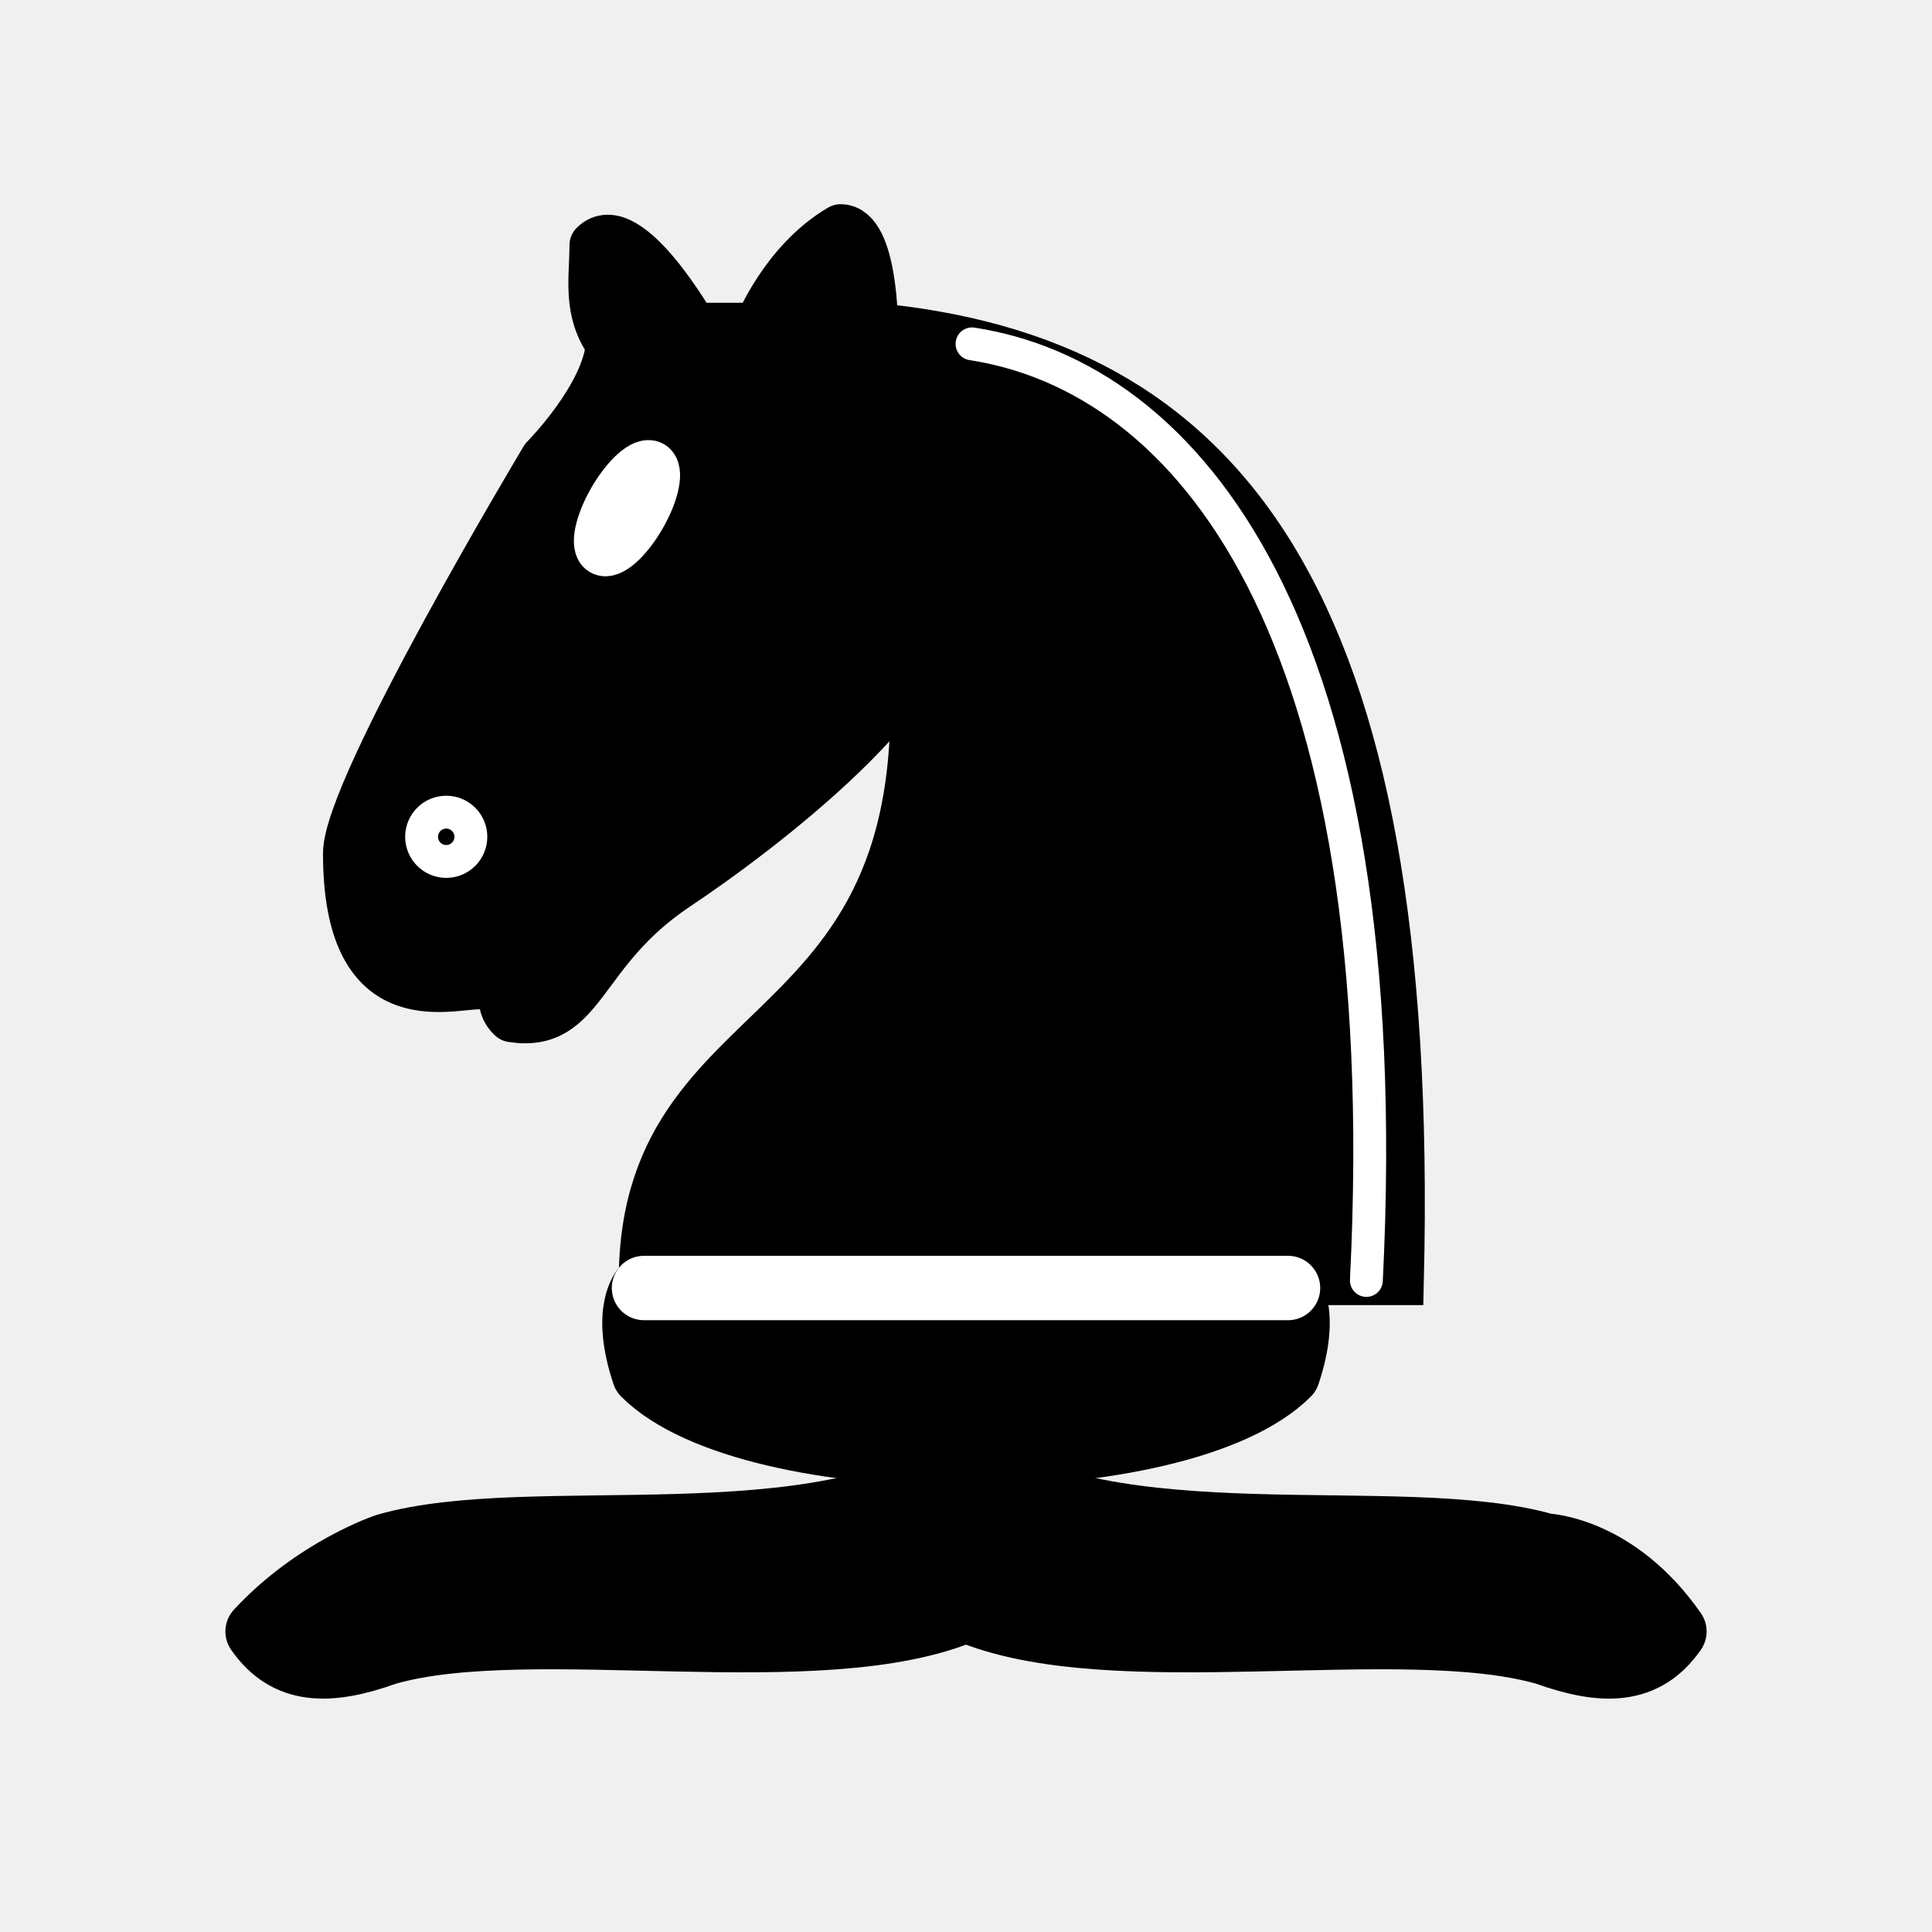
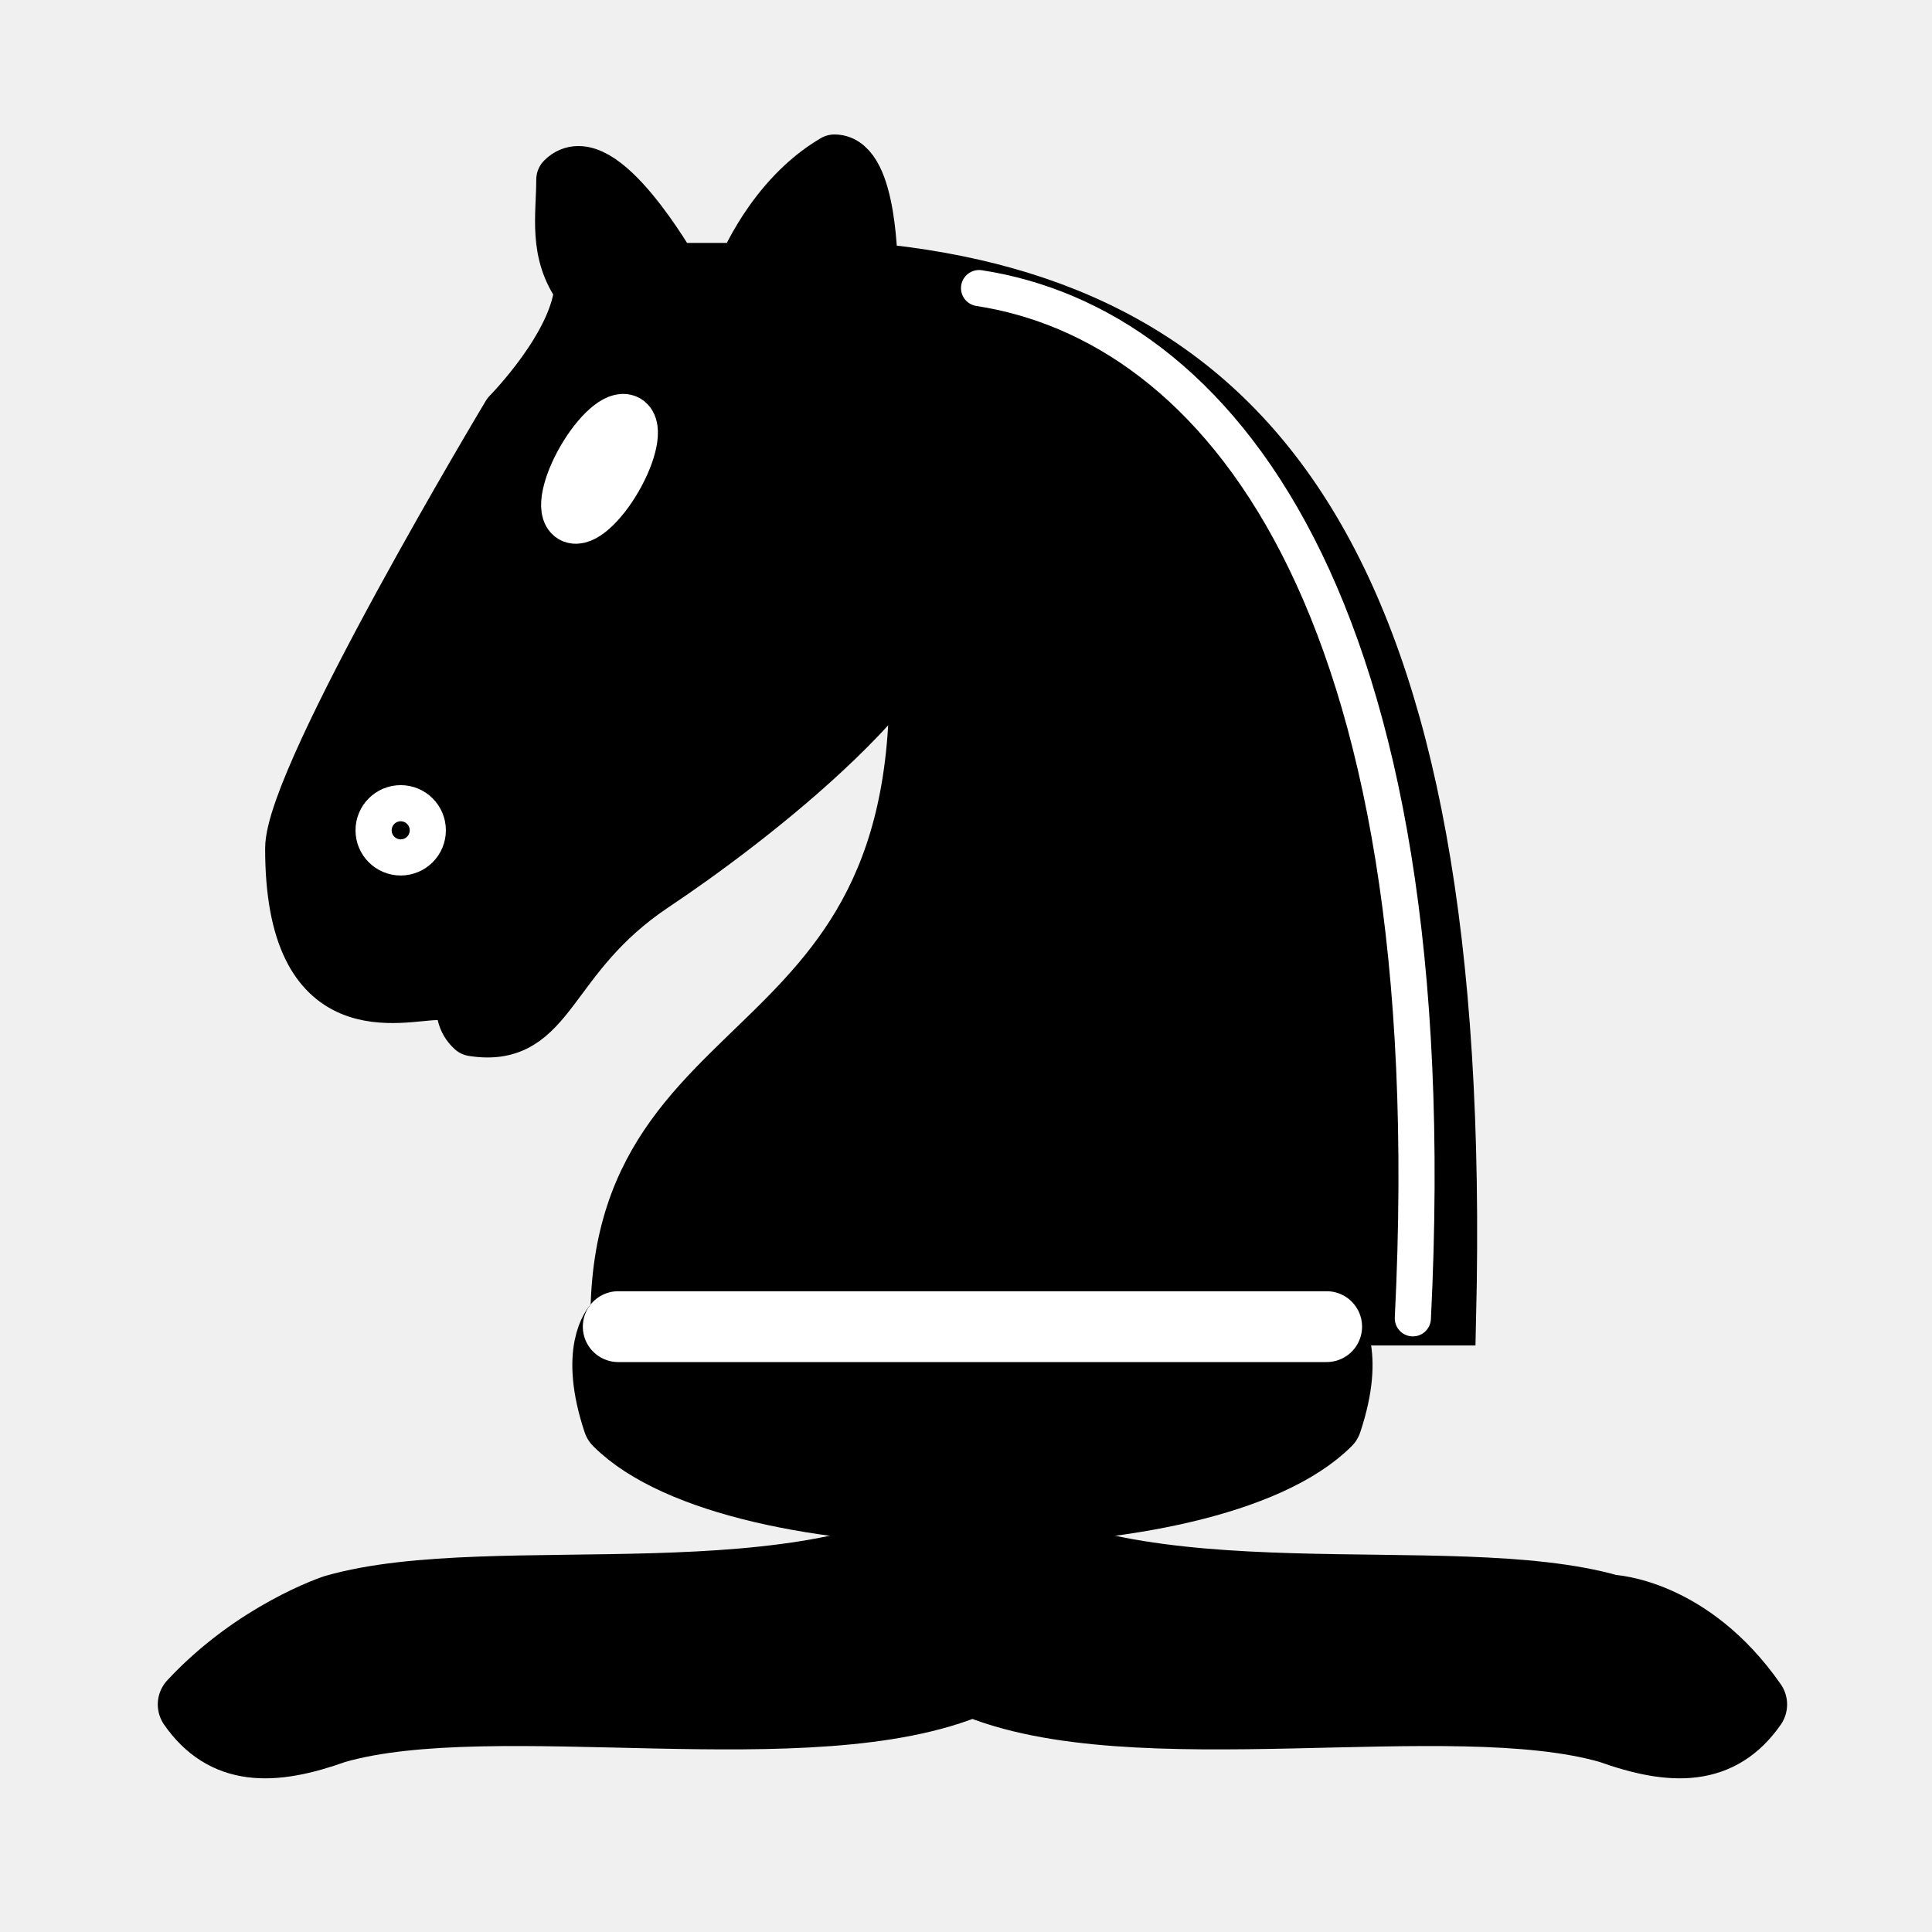
<svg xmlns="http://www.w3.org/2000/svg" width="45" height="45" id="svg3128" version="1.0">
  <defs id="defs3130">
    </defs>
  <g id="layer1" style="display:inline">
-     <path style="fill:#000000;fill-opacity:1;fill-rule:evenodd;stroke:#000000;stroke-width:1.5;stroke-linecap:butt;stroke-linejoin:round;stroke-miterlimit:4;stroke-dasharray:none;stroke-opacity:1" d="M 36,36 C 32.615,35.028 25.885,36.431 22.5,34 C 19.115,36.431 12.385,35.028 9,36 C 9,36 7.354,36.542 6,38 C 6.677,38.972 7.646,38.986 9,38.5 C 12.385,37.528 19.115,38.958 22.5,37.5 C 25.885,38.958 32.615,37.528 36,38.5 C 37.354,38.986 38.323,38.972 39,38 C 37.646,36.055 36,36 36,36 z" id="path4582" />
-     <path style="fill:#000000;fill-opacity:1;fill-rule:evenodd;stroke:#000000;stroke-width:1.5;stroke-linecap:butt;stroke-linejoin:round;stroke-miterlimit:4;stroke-dasharray:none;stroke-opacity:1" d="M 30,32 C 27.5,34.5 17.5,34.5 15,32 C 14.5,30.5 15,30 15,30 L 30,30 C 30,30 30.5,30.5 30,32 z" id="path4584" />
-     <path style="fill:none;fill-opacity:0.75;fill-rule:evenodd;stroke:#000000;stroke-width:1.5;stroke-linecap:butt;stroke-linejoin:miter;stroke-miterlimit:4;stroke-dasharray:none;stroke-opacity:1" d="M 30,30 L 15,30" id="path4590" />
-     <g id="g3323" transform="matrix(-0.7654224,0,0,-0.7654224,37.20561,35.18183)" style="fill:#000000;fill-opacity:1">
-       <path id="path3491" d="M 22.029,36 C 11.529,35 5.529,28 6.029,7 L 29.029,7 C 29.029,16 19.029,13.5 21.029,28" style="fill:#000000;fill-opacity:1;fill-rule:evenodd;stroke:#000000;stroke-width:1.5;stroke-linecap:round;stroke-linejoin:miter;stroke-miterlimit:4;stroke-dasharray:none;stroke-opacity:1" />
-       <path id="path3495" d="M 20.029,28 C 19.644,25.089 25.582,20.631 28.029,19 C 31.029,17 30.848,14.657 33.029,15 C 34.071,15.944 31.616,18.038 33.029,18 C 34.029,18 32.842,16.768 34.029,16 C 35.029,16 38.032,15 38.029,20 C 38.029,22 32.029,32 32.029,32 C 32.029,32 30.143,33.902 30.029,35.5 C 30.755,36.494 30.529,37.5 30.529,38.5 C 29.529,39.5 27.529,36 27.529,36 L 25.529,36 C 25.529,36 24.747,37.992 23.029,39 C 22.029,39 22.029,36 22.029,36" style="fill:#000000;fill-opacity:1;fill-rule:evenodd;stroke:#000000;stroke-width:1.5;stroke-linecap:round;stroke-linejoin:round;stroke-miterlimit:4;stroke-dasharray:none;stroke-opacity:1" />
-       <path transform="matrix(-1,0,0,-1,43.52896,44)" d="M 9,23.5 A 0.5,0.5 0 0 1 8.5,24 0.5,0.5 0 0 1 8,23.5 0.5,0.5 0 0 1 8.5,23 0.5,0.5 0 0 1 9,23.5 Z" id="path3499" style="opacity:1;fill:#000000;fill-opacity:1;stroke:#ffffff;stroke-width:1.5;stroke-linecap:round;stroke-linejoin:round;stroke-miterlimit:4;stroke-dasharray:none;stroke-opacity:1" />
-       <path transform="matrix(-0.866025,-0.5,0.5,-0.866025,34.33633,51.17339)" d="M 15,15.5 A 0.5,1.5 0 0 1 14.5,17 0.5,1.5 0 0 1 14,15.5 0.5,1.5 0 0 1 14.5,14 0.5,1.5 0 0 1 15,15.5 Z" id="path3501" style="opacity:1;fill:#000000;fill-opacity:1;stroke:#ffffff;stroke-width:1.5;stroke-linecap:round;stroke-linejoin:round;stroke-miterlimit:4;stroke-dasharray:none;stroke-opacity:1" />
-       <path id="path8049" d="M 7.029,7 C 6.029,27 12.529,34.5 19.029,35.5" style="fill:#000000;fill-opacity:1;fill-rule:evenodd;stroke:#ffffff;stroke-width:1;stroke-linecap:round;stroke-linejoin:miter;stroke-miterlimit:4;stroke-dasharray:none;stroke-opacity:1" />
+     <path style="fill:#000000;fill-opacity:1;fill-rule:evenodd;stroke:#000000;stroke-width:1.65;stroke-linecap:butt;stroke-linejoin:round;stroke-miterlimit:4;stroke-dasharray:none;stroke-opacity:1" d="m 37.5,37.5 c -3.724,-1.07 -11.126,0.474 -14.85,-2.2 -3.724,2.674 -11.126,1.13 -14.85,2.2 0,0 -1.81,0.596 -3.3,2.2 0.745,1.07 1.81,1.085 3.3,0.55 C 11.524,39.18 18.926,40.754 22.65,39.15 c 3.724,1.604 11.126,0.03 14.85,1.1 1.49,0.535 2.555,0.52 3.3,-0.55 -1.49,-2.139 -3.3,-2.2 -3.3,-2.2 z" id="path4582" />
+     <path style="fill:#000000;fill-opacity:1;fill-rule:evenodd;stroke:#000000;stroke-width:1.65;stroke-linecap:butt;stroke-linejoin:round;stroke-miterlimit:4;stroke-dasharray:none;stroke-opacity:1" d="m 30.9,33.1 c -2.75,2.75 -13.75,2.75 -16.5,0 -0.55,-1.65 0,-2.2 0,-2.2 h 16.5 c 0,0 0.55,0.55 0,2.2 z" id="path4584" />
+     <path style="fill:none;fill-opacity:0.75;fill-rule:evenodd;stroke:#000000;stroke-width:1.65;stroke-linecap:butt;stroke-linejoin:miter;stroke-miterlimit:4;stroke-dasharray:none;stroke-opacity:1" d="M 30.9,30.9 H 14.4" id="path4590" />
+     <g id="g3323" transform="matrix(-0.8419646,0,0,-0.8419646,38.82617,36.60001)" style="fill:#000000;fill-opacity:1">
+       <path id="path3491" d="M 22.029,36 C 11.529,35 5.529,28 6.029,7 H 29.029 c 0,9 -10,6.5 -8,21" style="fill:#000000;fill-opacity:1;fill-rule:evenodd;stroke:#000000;stroke-width:1.5;stroke-linecap:round;stroke-linejoin:miter;stroke-miterlimit:4;stroke-dasharray:none;stroke-opacity:1" />
+       <path id="path3495" d="m 20.029,28 c -0.384,-2.911 5.553,-7.369 8,-9 3,-2 2.819,-4.343 5,-4 1.042,0.944 -1.413,3.038 0,3 1,0 -0.187,-1.232 1,-2 1,0 4.003,-1 4,4 0,2 -6,12 -6,12 0,0 -1.886,1.902 -2,3.5 0.726,0.994 0.5,2 0.5,3 -1,1 -3,-2.5 -3,-2.5 h -2 c 0,0 -0.782,1.992 -2.5,3 -1,0 -1,-3 -1,-3" style="fill:#000000;fill-opacity:1;fill-rule:evenodd;stroke:#000000;stroke-width:1.5;stroke-linecap:round;stroke-linejoin:round;stroke-miterlimit:4;stroke-dasharray:none;stroke-opacity:1" />
+       <circle transform="rotate(180,21.76448,22)" id="path3499" style="opacity:1;fill:#000000;fill-opacity:1;stroke:#ffffff;stroke-width:1.5;stroke-linecap:round;stroke-linejoin:round;stroke-miterlimit:4;stroke-dasharray:none;stroke-opacity:1" cx="8.5" cy="23.5" r="0.5" />
+       <ellipse transform="rotate(-150,24.0241,20.98651)" id="path3501" style="opacity:1;fill:#000000;fill-opacity:1;stroke:#ffffff;stroke-width:1.5;stroke-linecap:round;stroke-linejoin:round;stroke-miterlimit:4;stroke-dasharray:none;stroke-opacity:1" cx="14.5" cy="15.5" rx="0.5" ry="1.5" />
+       <path id="path8049" d="m 7.029,7 c -1,20 5.5,27.5 12,28.5" style="fill:#000000;fill-opacity:1;fill-rule:evenodd;stroke:#ffffff;stroke-width:1;stroke-linecap:round;stroke-linejoin:miter;stroke-miterlimit:4;stroke-dasharray:none;stroke-opacity:1" />
    </g>
-     <path style="opacity:1;fill:#000000;fill-opacity:1;fill-rule:nonzero;stroke:#ffffff;stroke-width:1.5;stroke-linecap:round;stroke-linejoin:round;stroke-miterlimit:4;stroke-dasharray:none;stroke-dashoffset:0;stroke-opacity:1" d="M 15,30 L 30,30" id="path3369" />
+     <path style="opacity:1;fill:#000000;fill-opacity:1;fill-rule:nonzero;stroke:#ffffff;stroke-width:1.65;stroke-linecap:round;stroke-linejoin:round;stroke-miterlimit:4;stroke-dasharray:none;stroke-dashoffset:0;stroke-opacity:1" d="M 14.4,30.9 H 30.9" id="path3369" />
  </g>
  <g id="layer2" style="display:inline" />
</svg>
